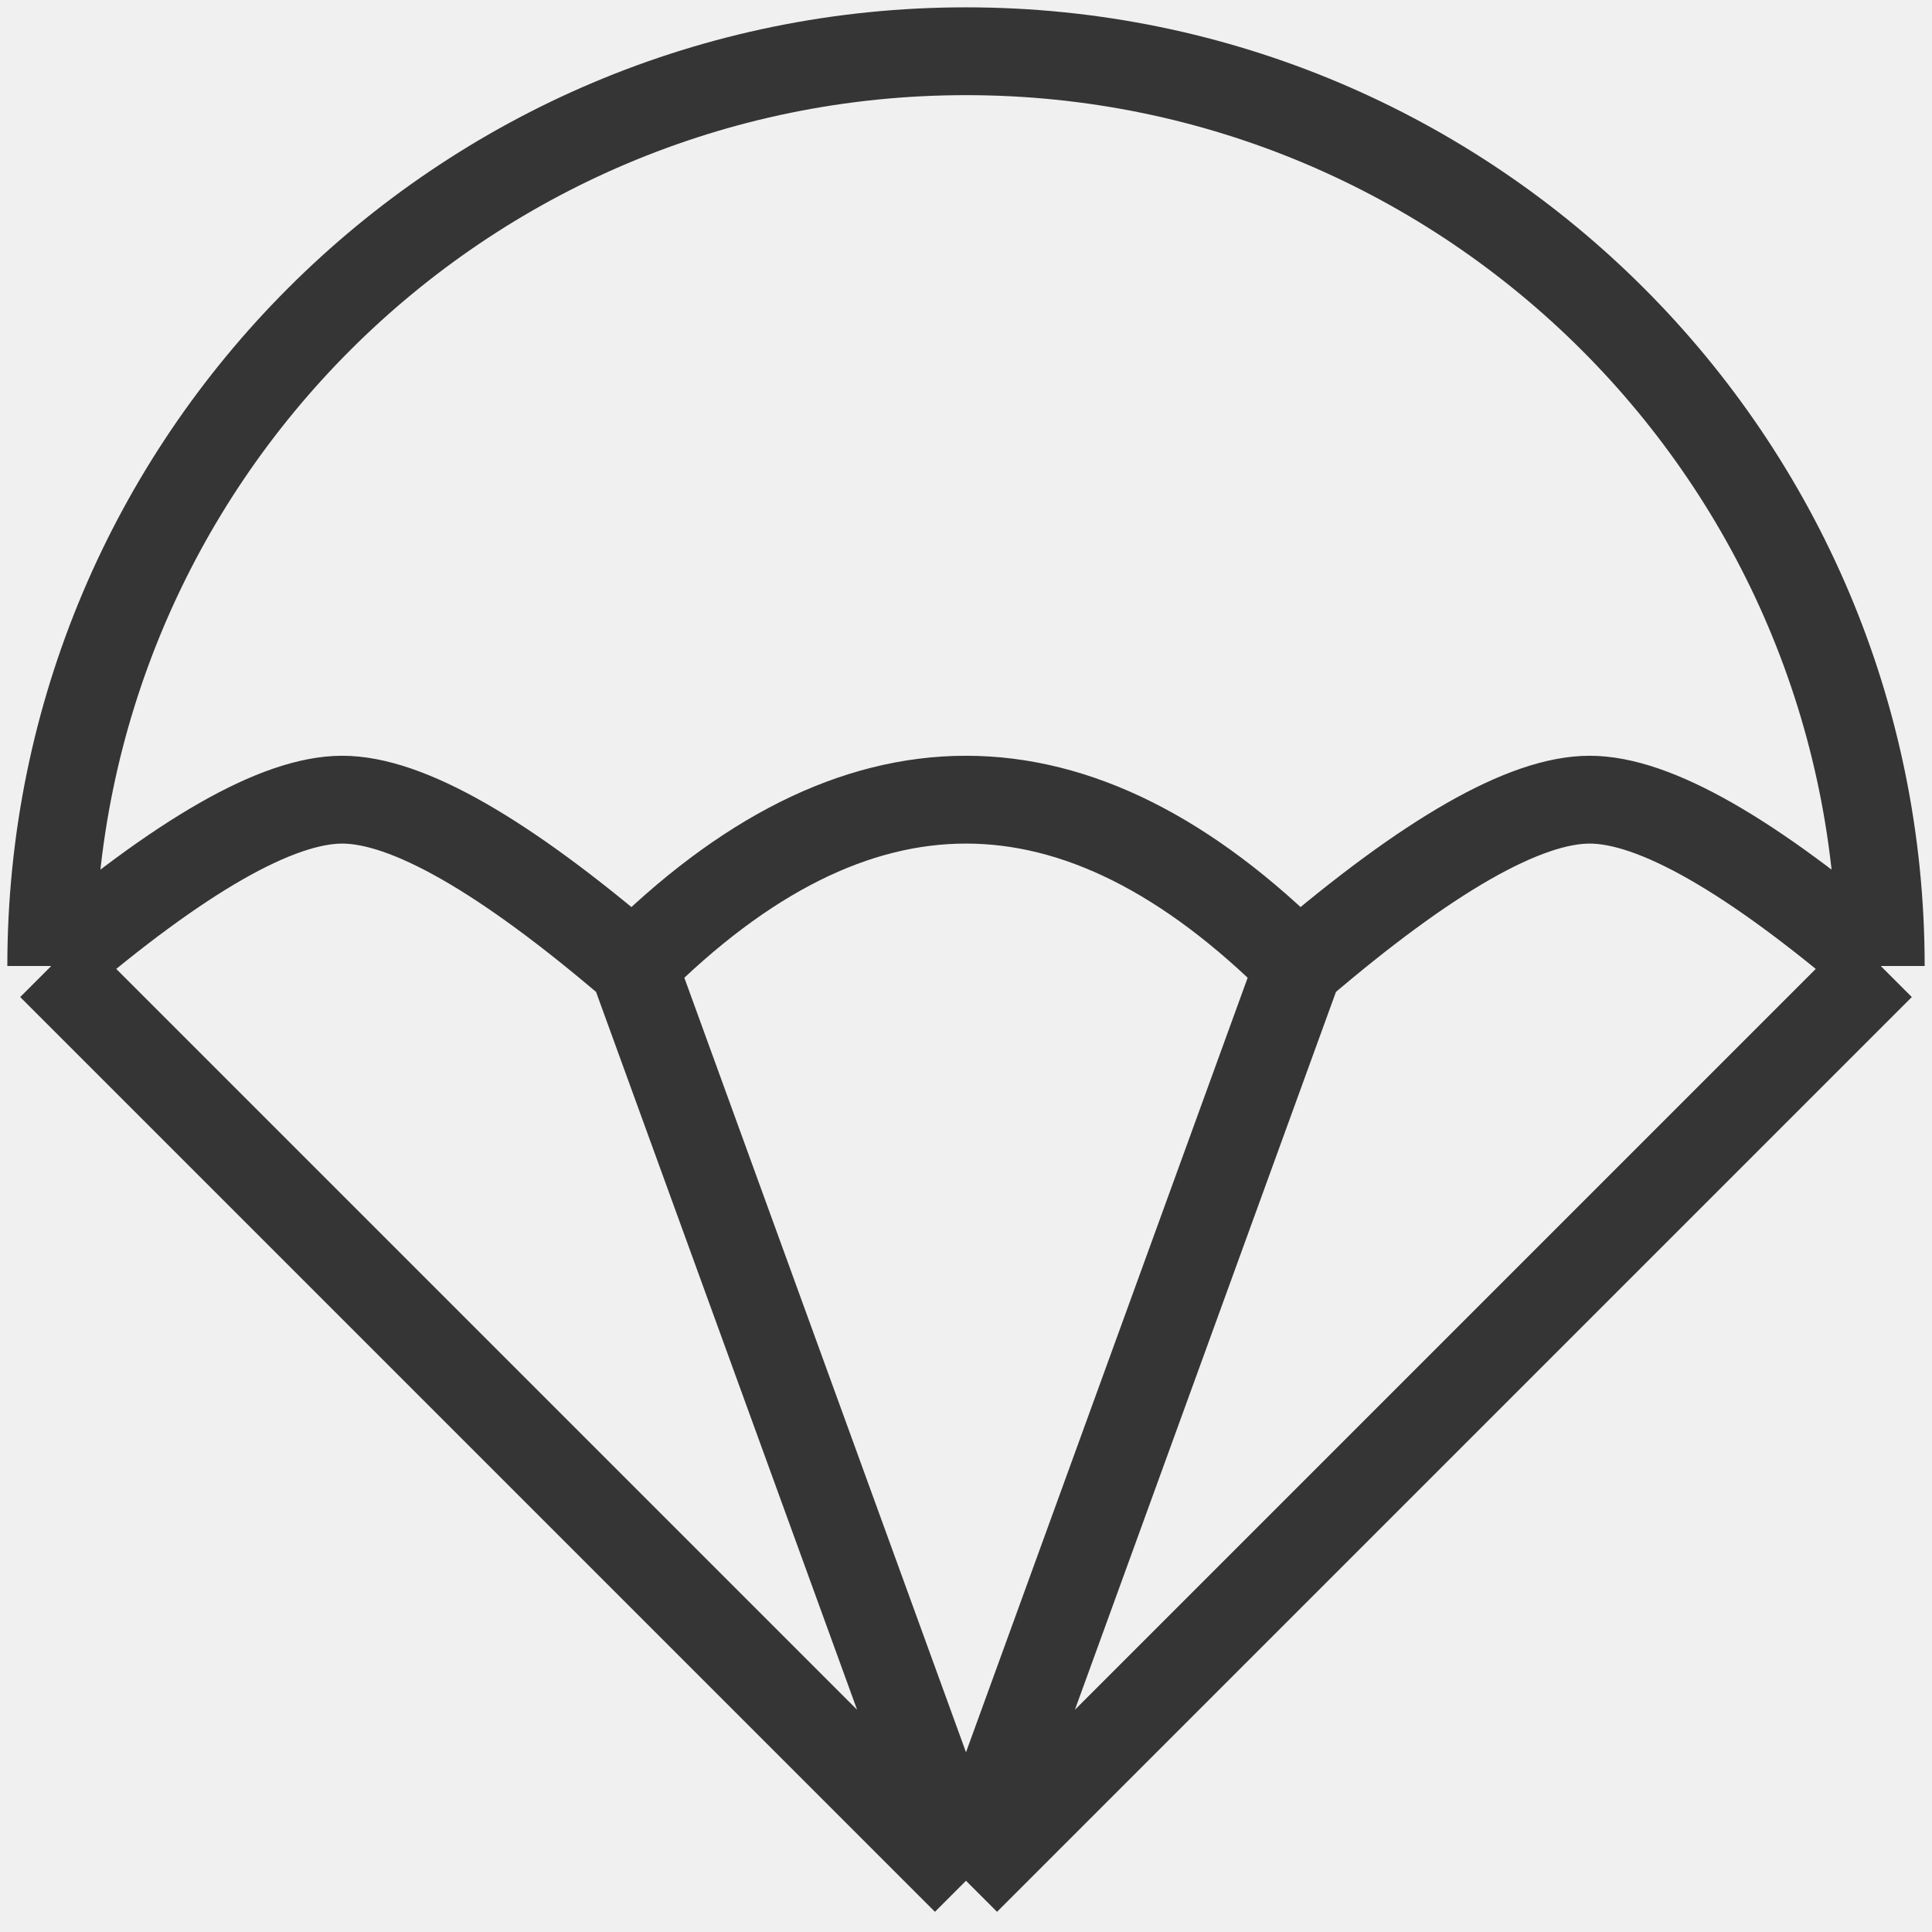
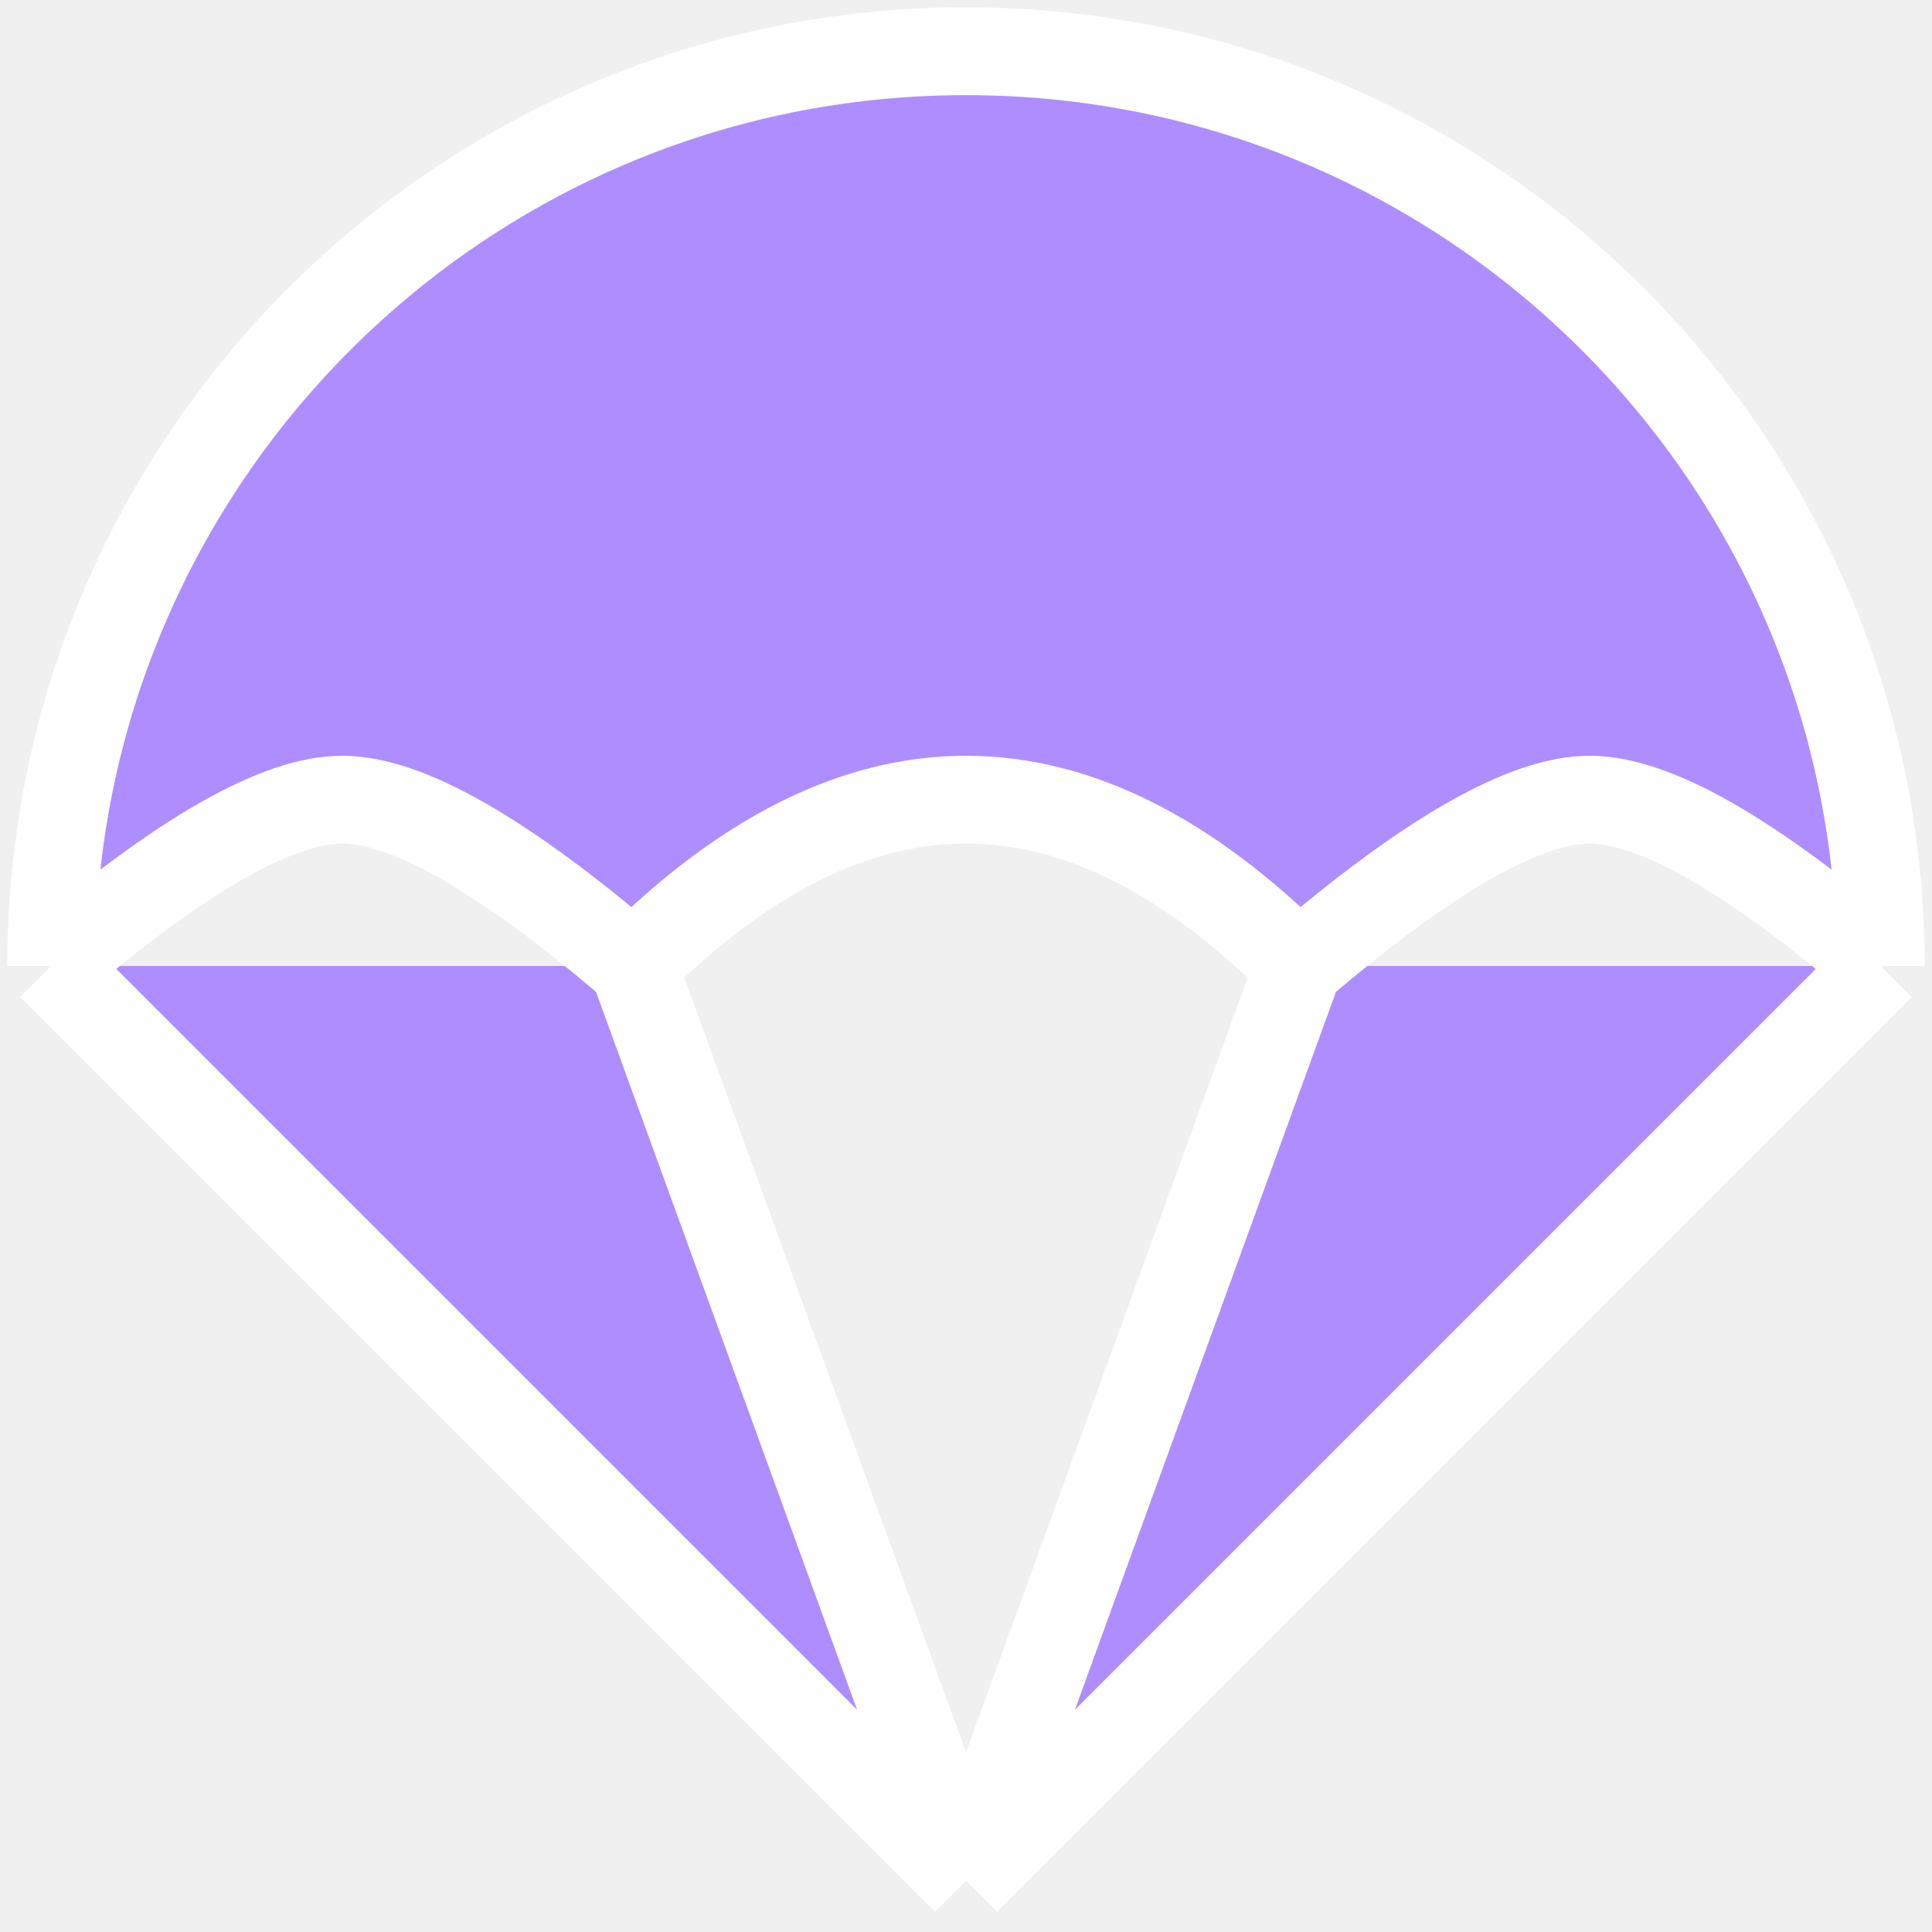
<svg xmlns="http://www.w3.org/2000/svg" width="44" height="44" viewBox="0 0 44 44" fill="none">
-   <path d="M14.424 22C16.949 19.475 19.475 18.212 22 18.212C24.525 18.212 27.05 19.475 29.576 22M14.424 22C11.478 19.475 9.268 18.212 7.795 18.212C6.322 18.212 4.113 19.475 1.167 22M14.424 22L22 42.833M29.576 22C32.522 19.475 34.731 18.212 36.204 18.212C37.677 18.212 39.887 19.475 42.833 22M29.576 22L22 42.833M42.833 22C42.833 10.494 33.506 1.167 22 1.167C10.494 1.167 1.167 10.494 1.167 22M42.833 22L22 42.833M1.167 22L22 42.833" stroke="#353535" stroke-width="2" stroke-linejoin="round" />
+   <path d="M14.424 22C16.949 19.475 19.475 18.212 22 18.212C24.525 18.212 27.05 19.475 29.576 22C32.522 19.475 34.731 18.212 36.204 18.212C37.677 18.212 39.887 19.475 42.833 22C42.833 10.494 33.506 1.167 22 1.167C10.494 1.167 1.167 10.494 1.167 22C4.113 19.475 6.322 18.212 7.795 18.212C9.268 18.212 11.478 19.475 14.424 22Z" fill="#AE8DFF" />
+   <path d="M1.167 22L22 42.833L14.424 22" fill="#AE8DFF" />
+   <path d="M29.576 22L22 42.833L42.833 22" fill="#AE8DFF" />
+   <path d="M14.424 22C16.949 19.475 19.475 18.212 22 18.212C24.525 18.212 27.05 19.475 29.576 22M14.424 22C11.478 19.475 9.268 18.212 7.795 18.212C6.322 18.212 4.113 19.475 1.167 22M14.424 22L22 42.833M29.576 22C32.522 19.475 34.731 18.212 36.204 18.212C37.677 18.212 39.887 19.475 42.833 22M29.576 22L22 42.833M42.833 22C42.833 10.494 33.506 1.167 22 1.167C10.494 1.167 1.167 10.494 1.167 22M42.833 22L22 42.833M1.167 22L22 42.833" stroke="white" stroke-width="2" stroke-linejoin="round" />
</svg>
